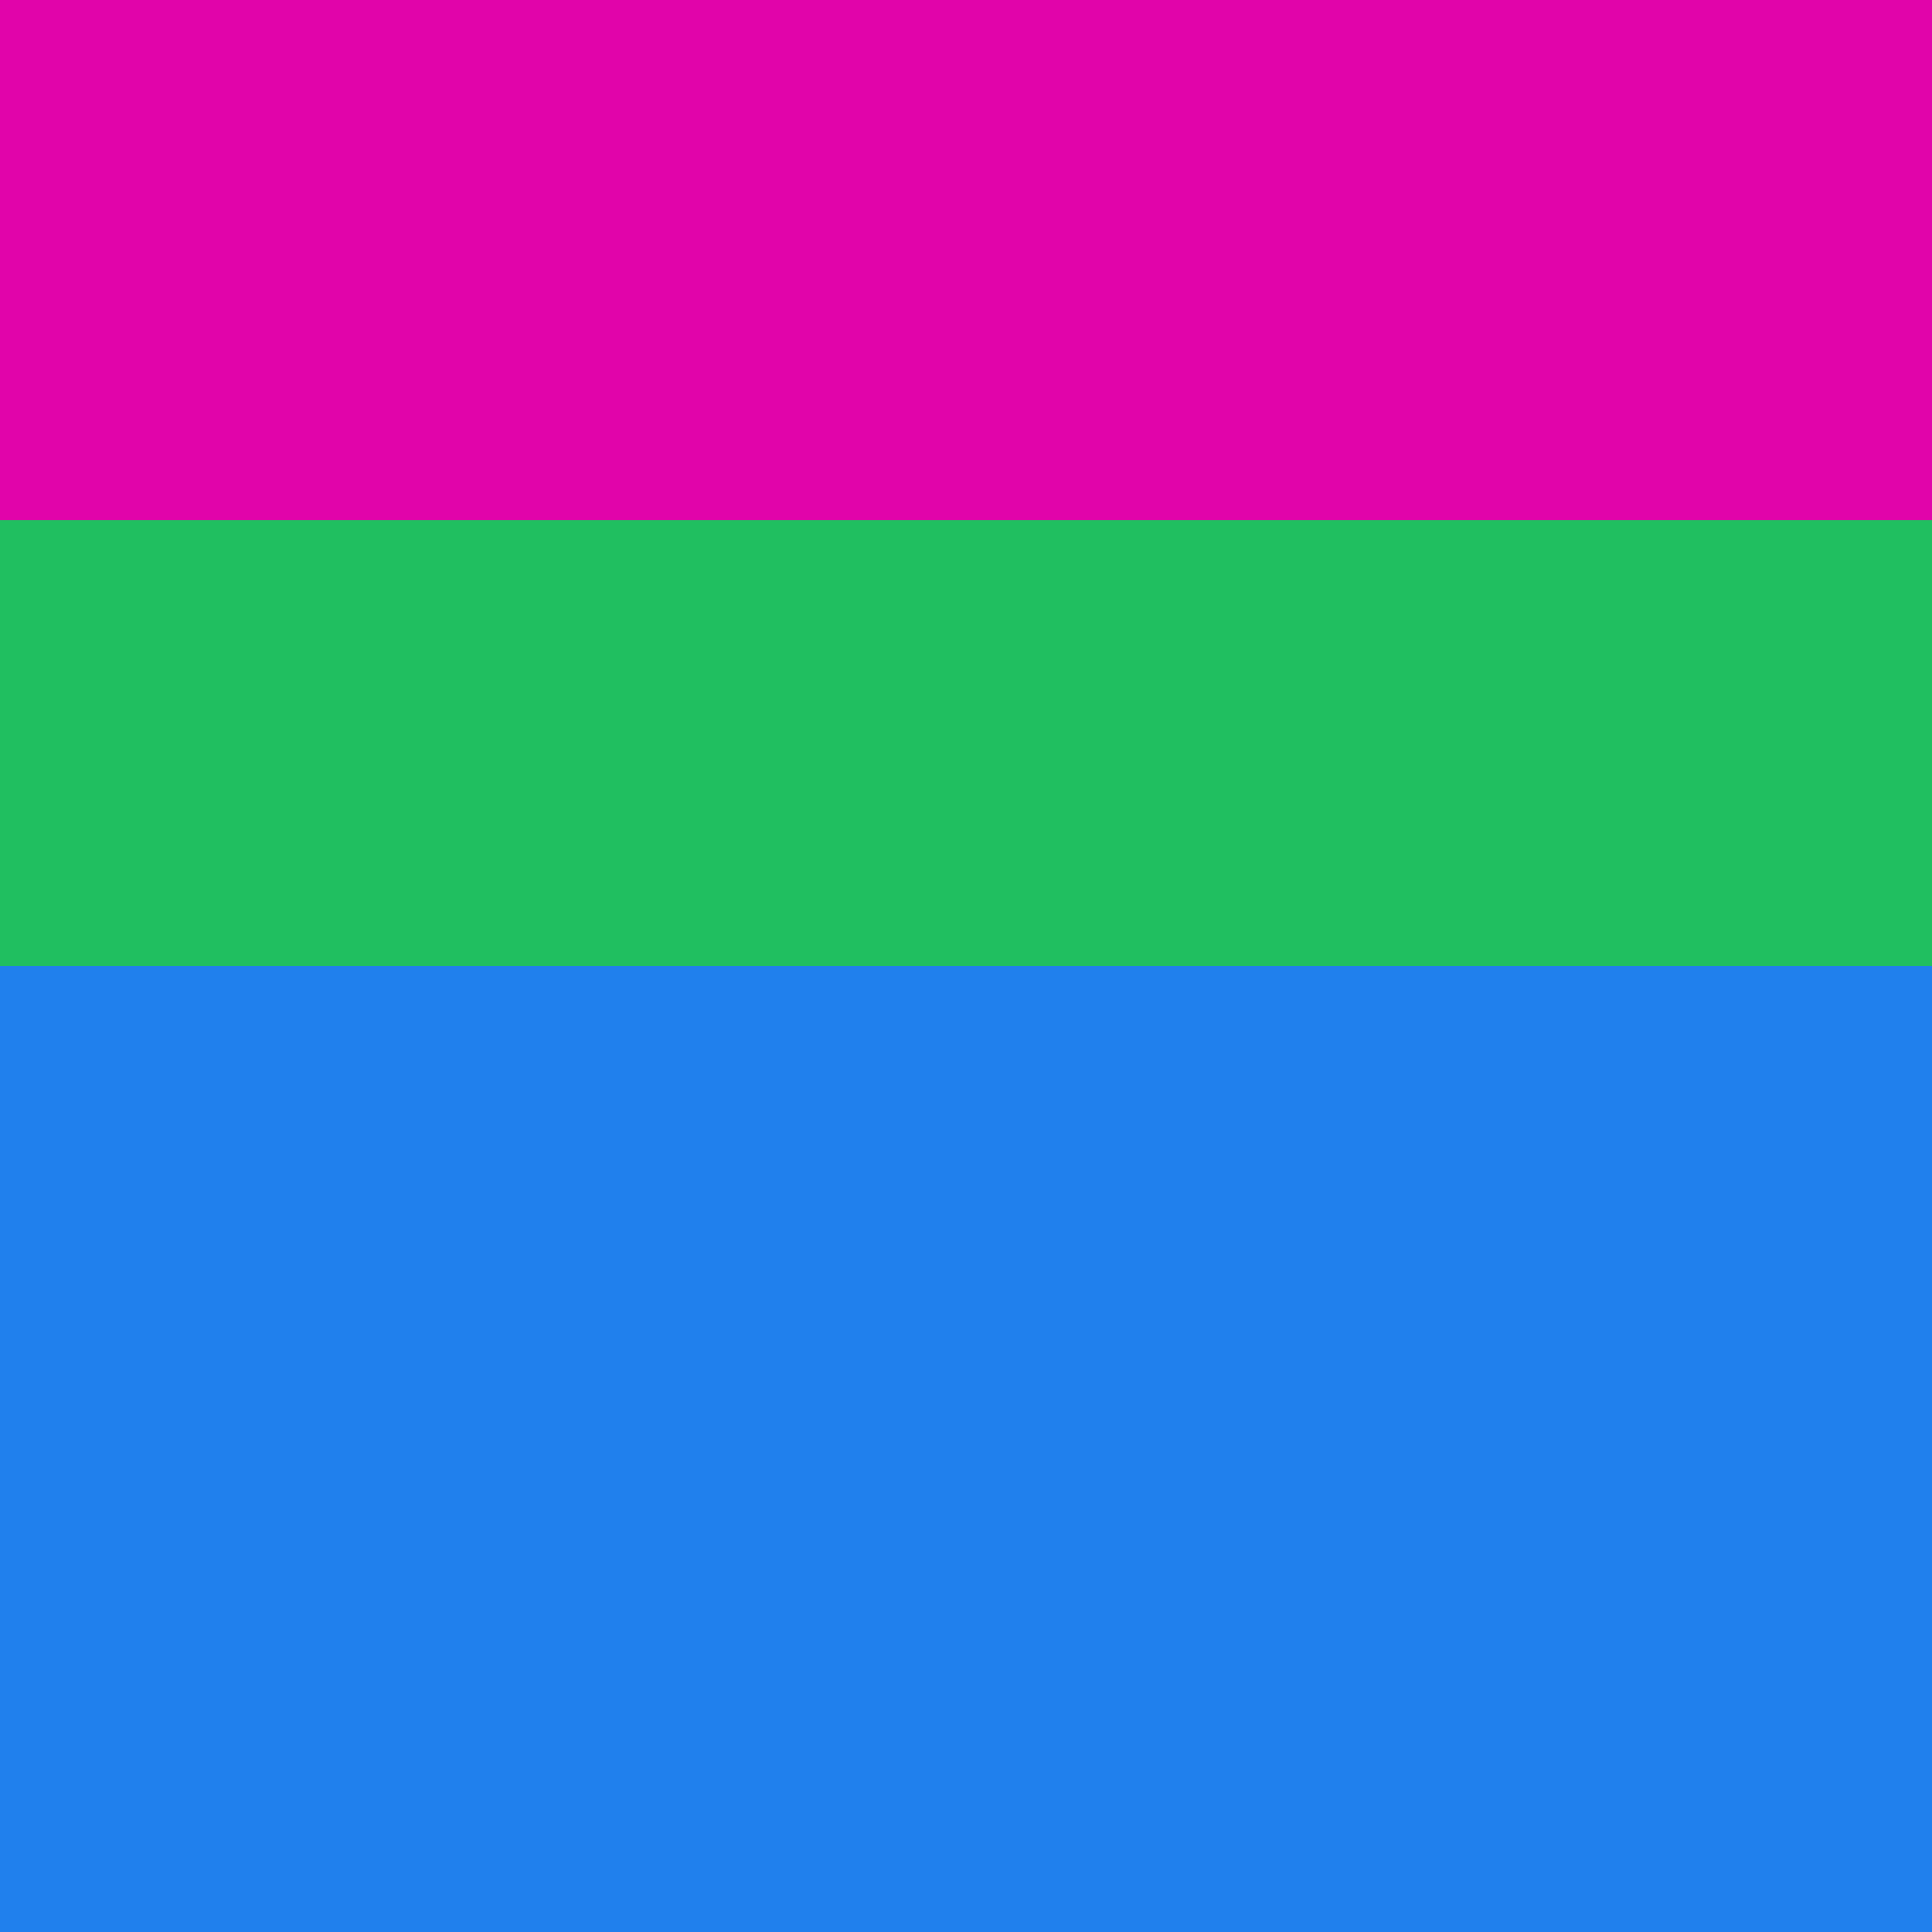
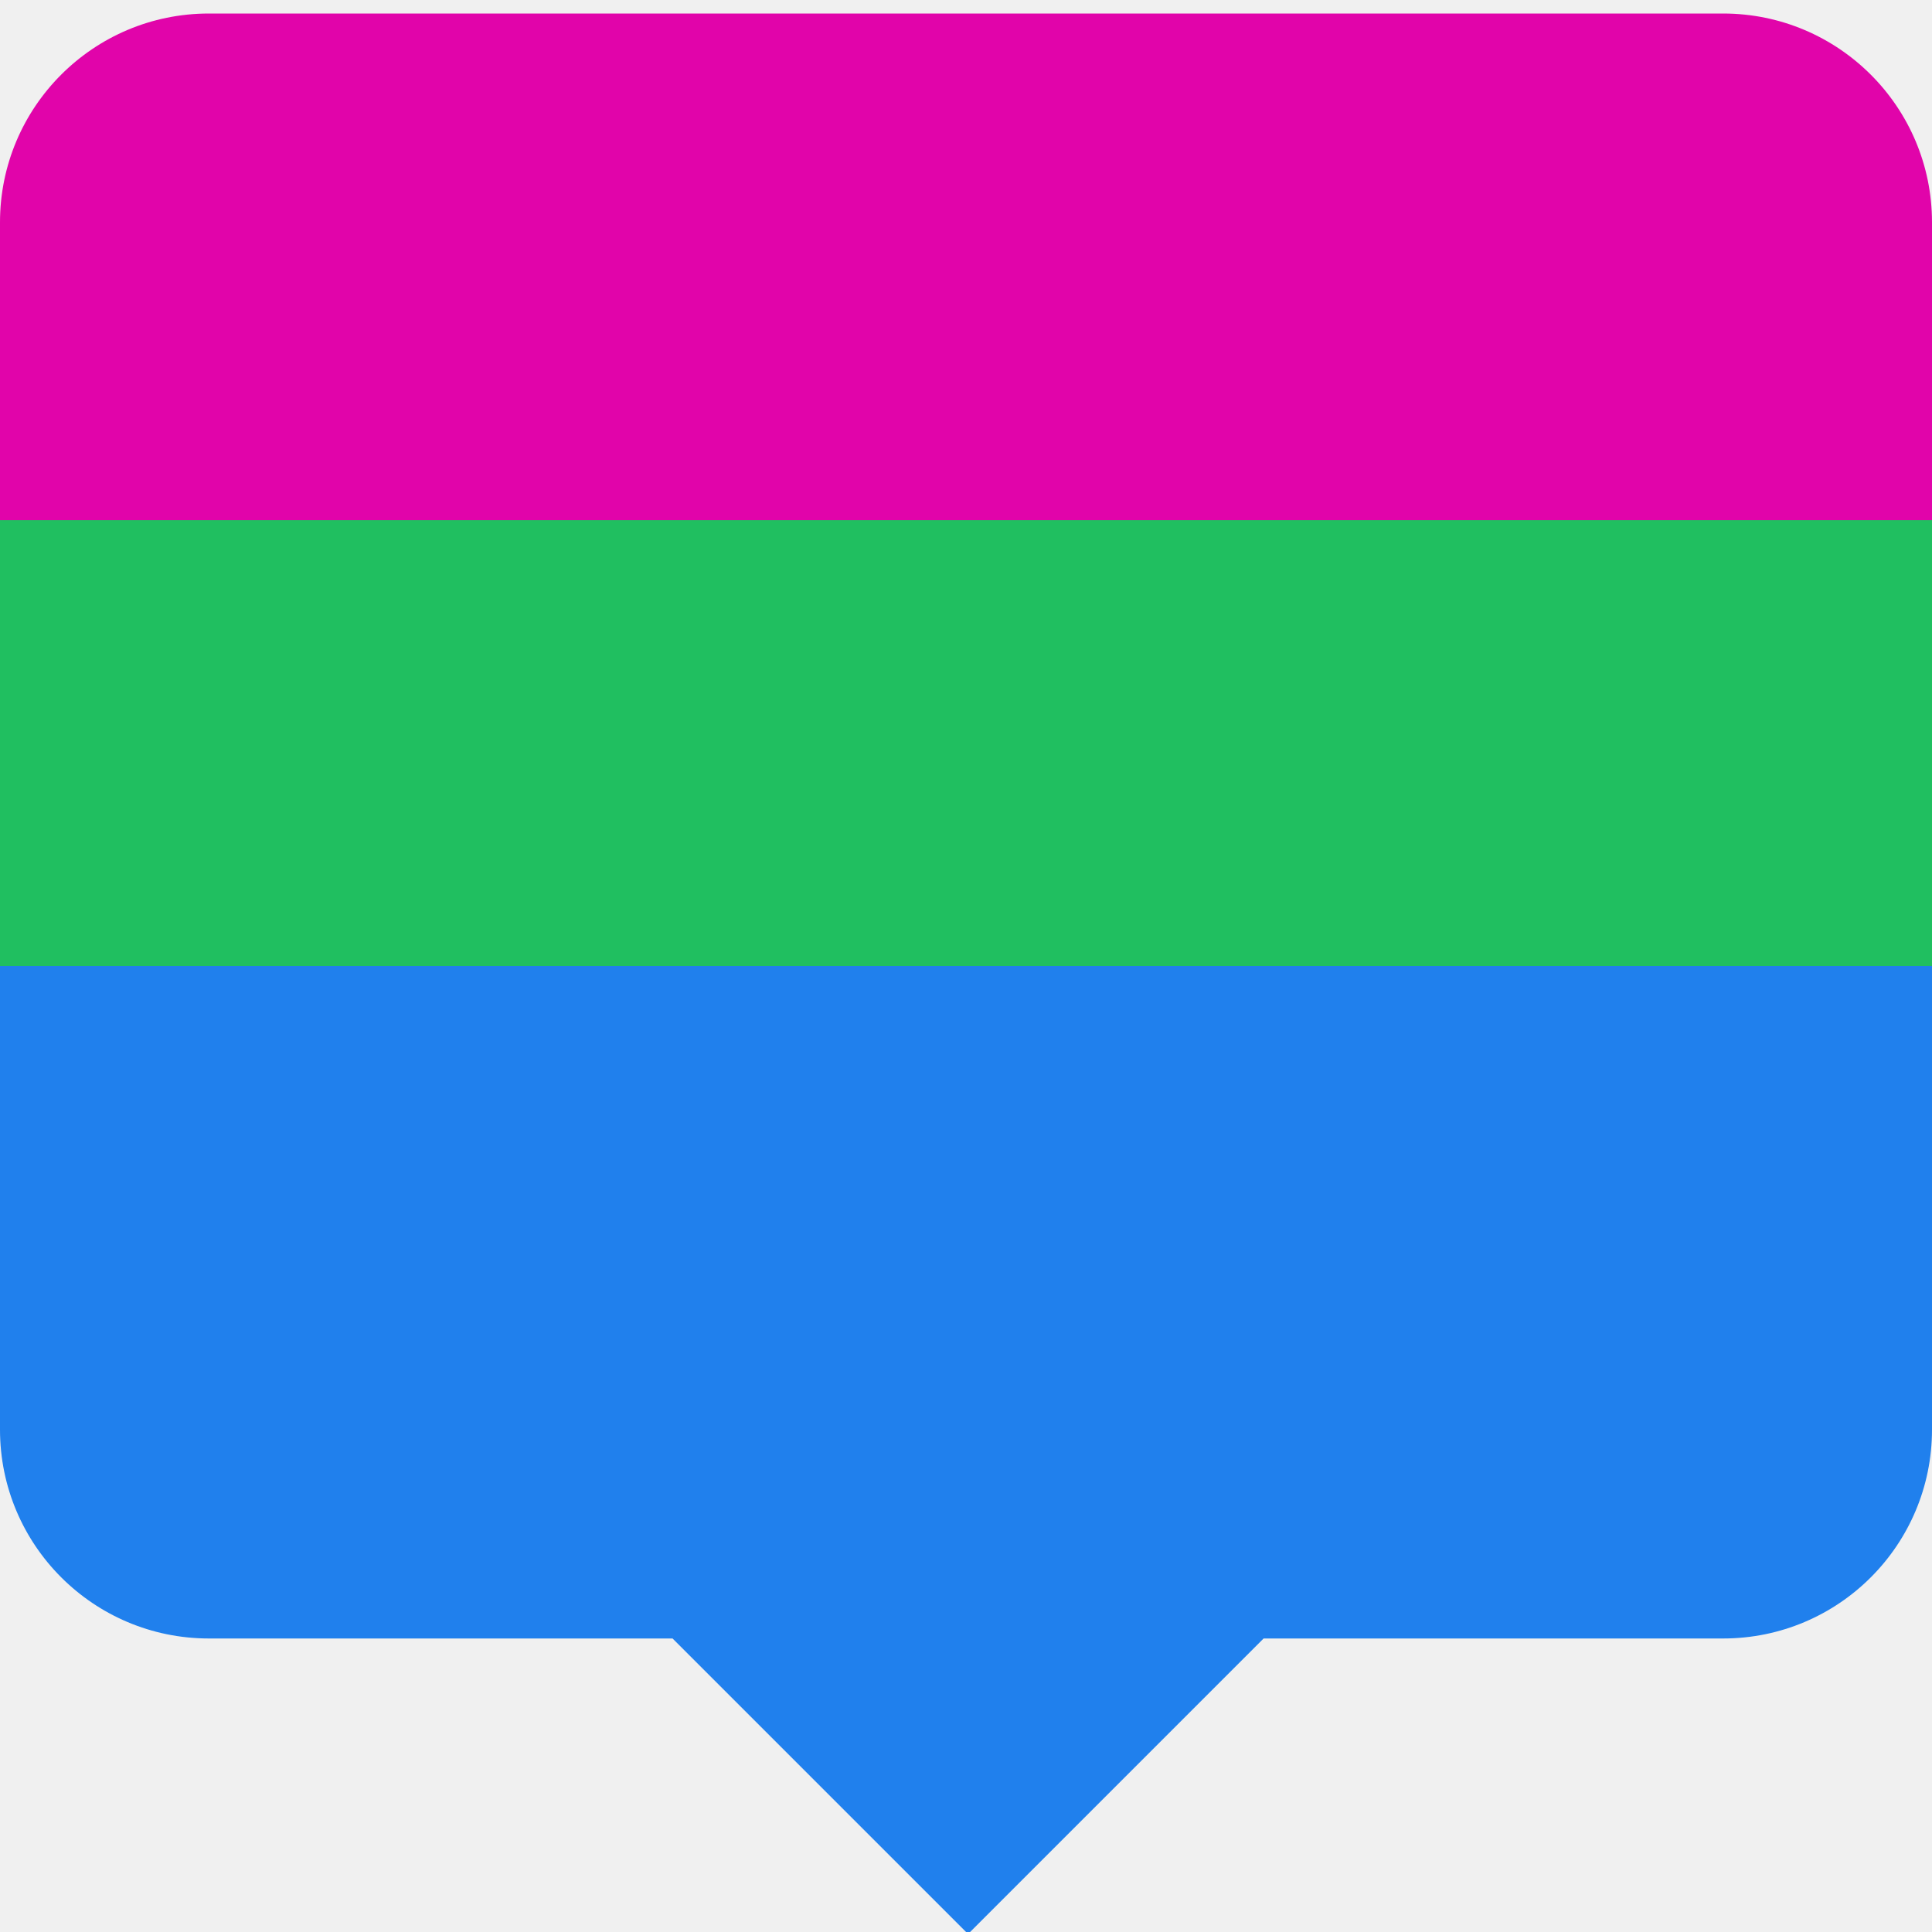
- <svg xmlns="http://www.w3.org/2000/svg" fill="none" viewBox="0 0 26 26">
-   <g clip-path="url(#polysexual__clip0)">
-     <path fill="#2080ED" d="M-1.25 20.625h31.313v7.313H-1.25z" />
-     <path fill-rule="evenodd" clip-rule="evenodd" d="M-3.5 10.185h30v11.002h-30V10.185z" fill="#2080ED" />
-     <path fill-rule="evenodd" clip-rule="evenodd" d="M-3.5-.818h30v11.003h-30V-.818z" fill="#E104AA" />
-     <path fill-rule="evenodd" clip-rule="evenodd" d="M-4 7h35v6H-4V7z" fill="#20BF60" />
+ <svg xmlns="http://www.w3.org/2000/svg" width="26" height="26" viewBox="0 0 26 26" fill="none">
+   <g clip-path="url(#clip0)">
+     <mask id="mask0" mask-type="alpha" maskUnits="userSpaceOnUse" x="0" y="0" width="26" height="27">
+       <path fill-rule="evenodd" clip-rule="evenodd" d="M2.811 0.182C1.258 0.182 0 1.44 0 2.992V19.239C0 20.792 1.259 22.05 2.811 22.05H9.051L13.028 26.027L17.005 22.05H23.189C24.742 22.05 26 20.792 26 19.239V2.992C26 1.44 24.741 0.182 23.189 0.182H2.811Z" fill="#C4C4C4" />
+     </mask>
+     <g mask="url(#mask0)">
+       <rect x="-1.25" y="20.625" width="31.312" height="7.312" fill="#2080ED" />
+       <path fill-rule="evenodd" clip-rule="evenodd" d="M-3.5 10.185H26.5V21.188H-3.5V10.185Z" fill="#2080ED" />
+       <path fill-rule="evenodd" clip-rule="evenodd" d="M-3.5 -0.818H26.5V10.185H-3.5V-0.818Z" fill="#E104AA" />
+       <path fill-rule="evenodd" clip-rule="evenodd" d="M-4 7H31V13H-4V7Z" fill="#20BF60" />
+     </g>
  </g>
  <defs>
-     <clipPath id="polysexual__clip0">
-       <path fill="#fff" d="M0 0h26v26H0z" />
+     <clipPath id="clip0">
+       <rect width="26" height="26" fill="white" />
    </clipPath>
  </defs>
</svg>
